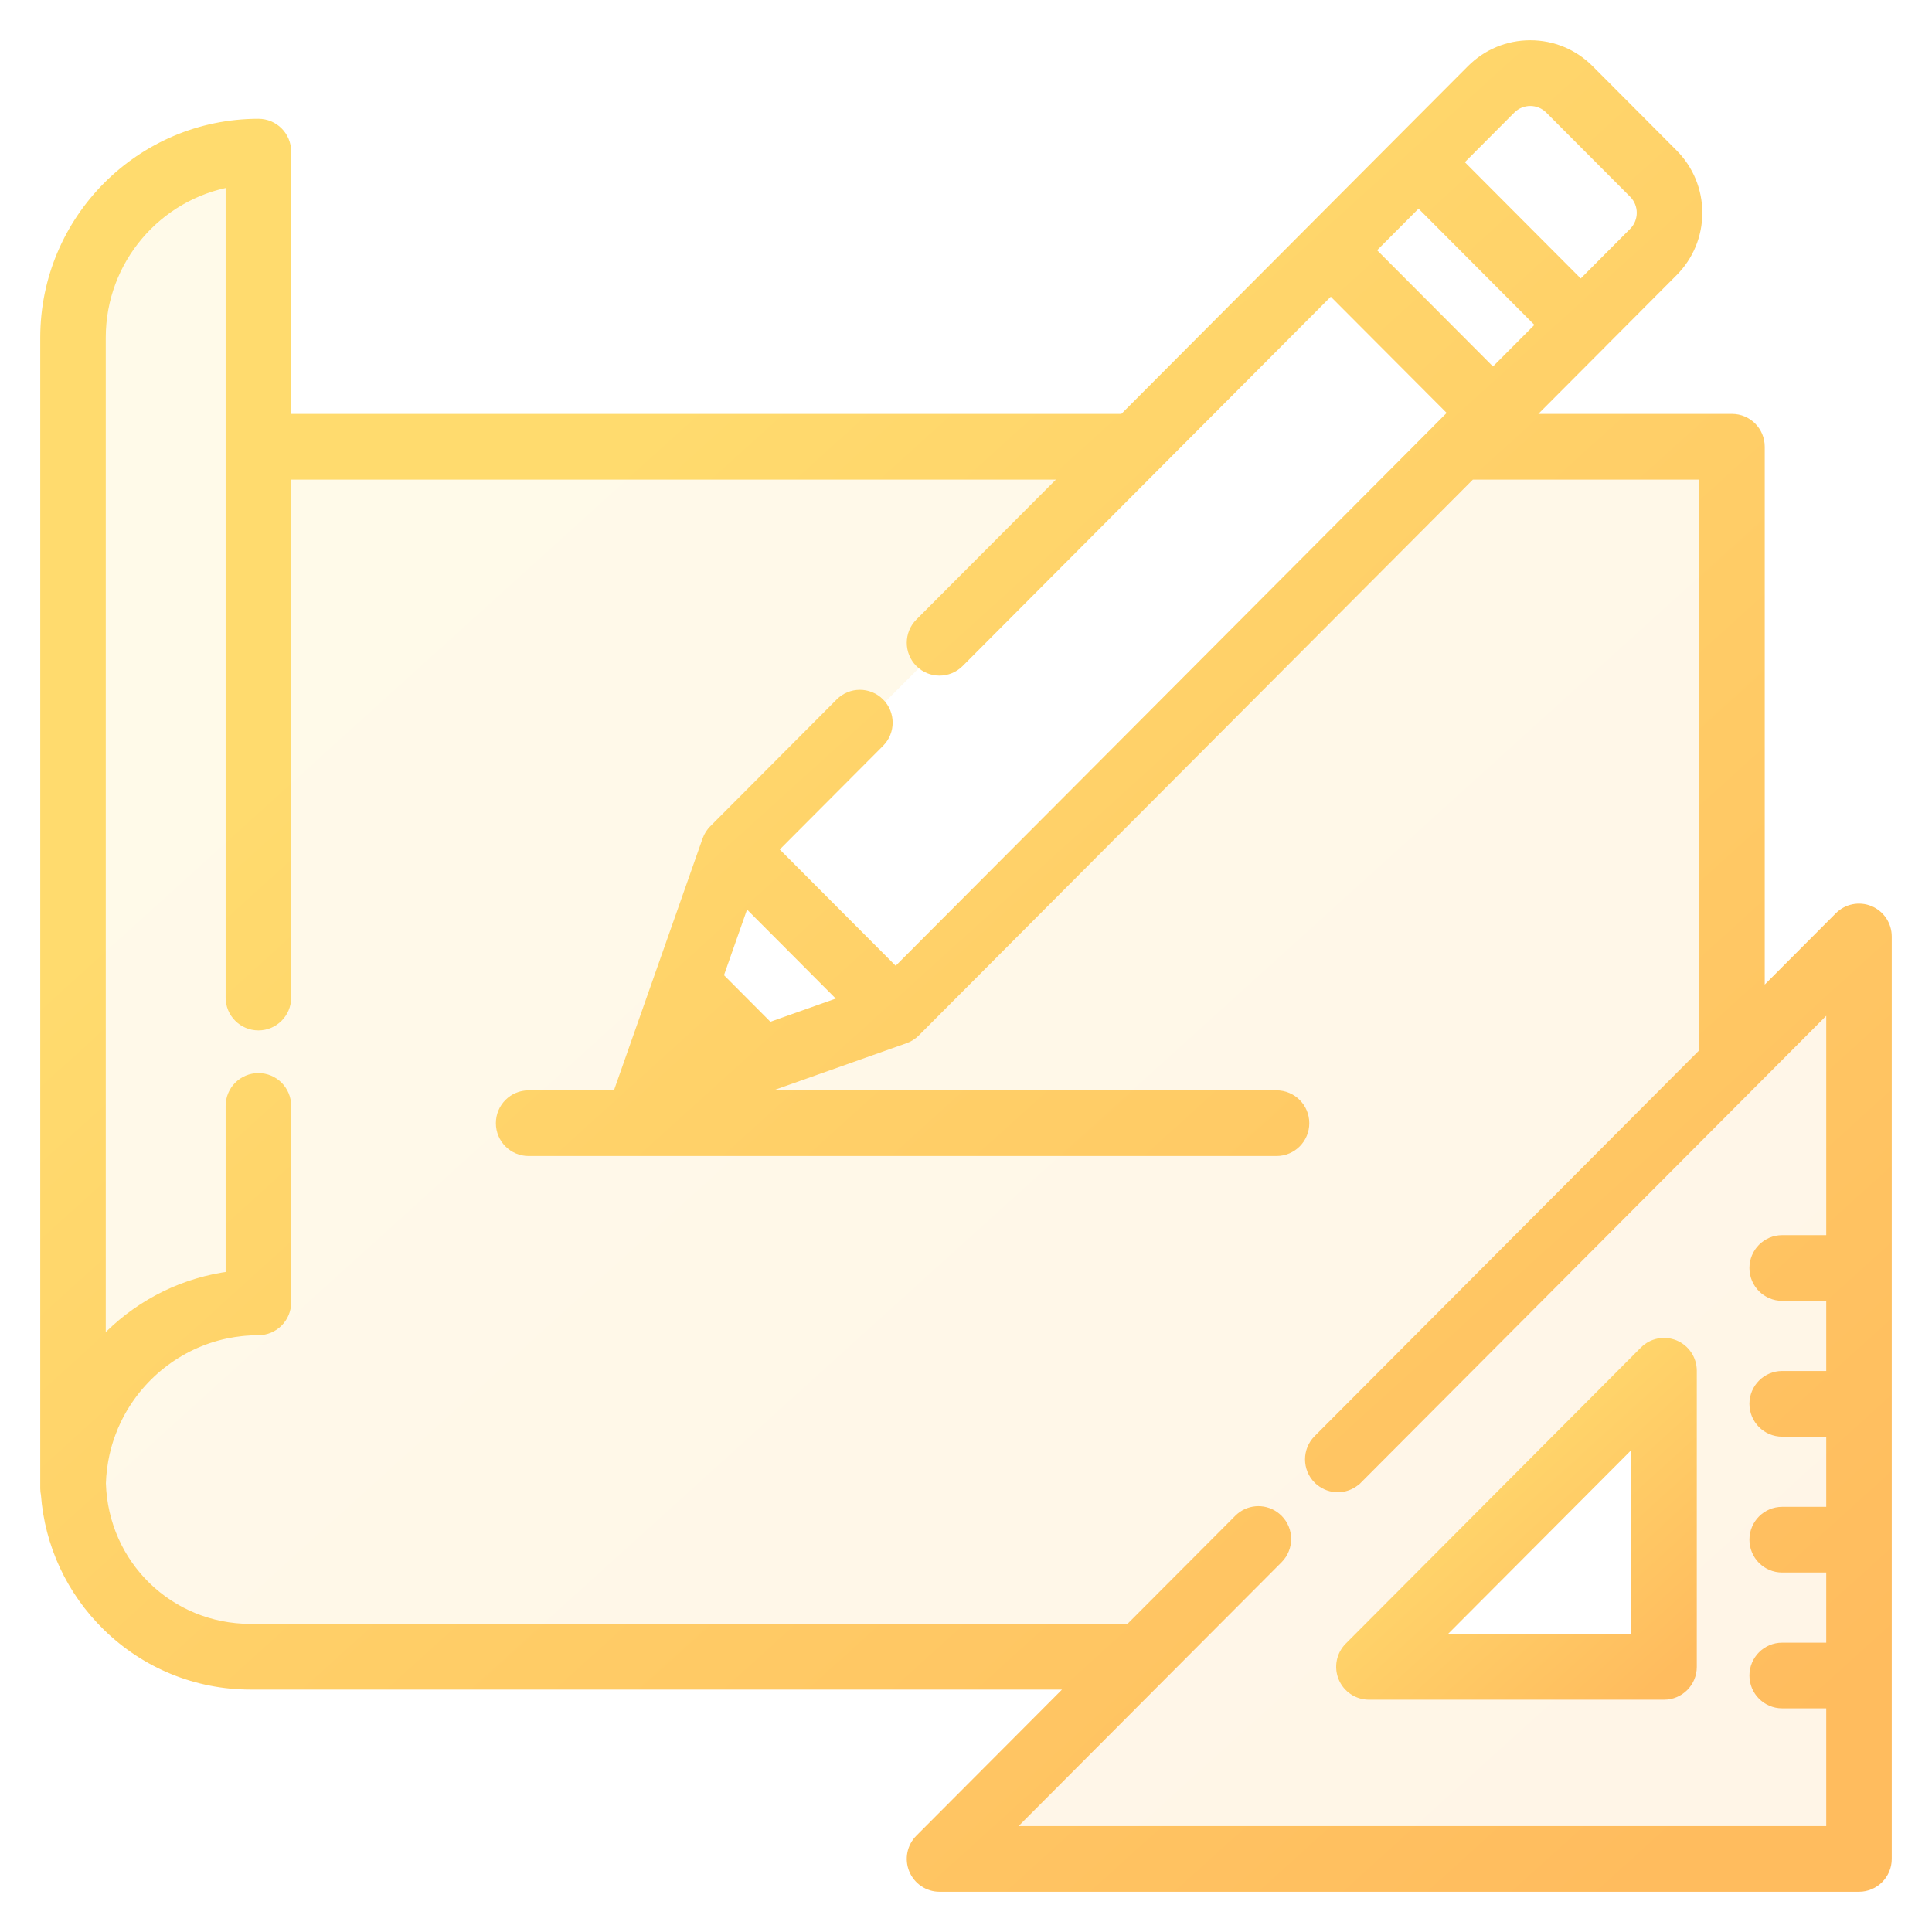
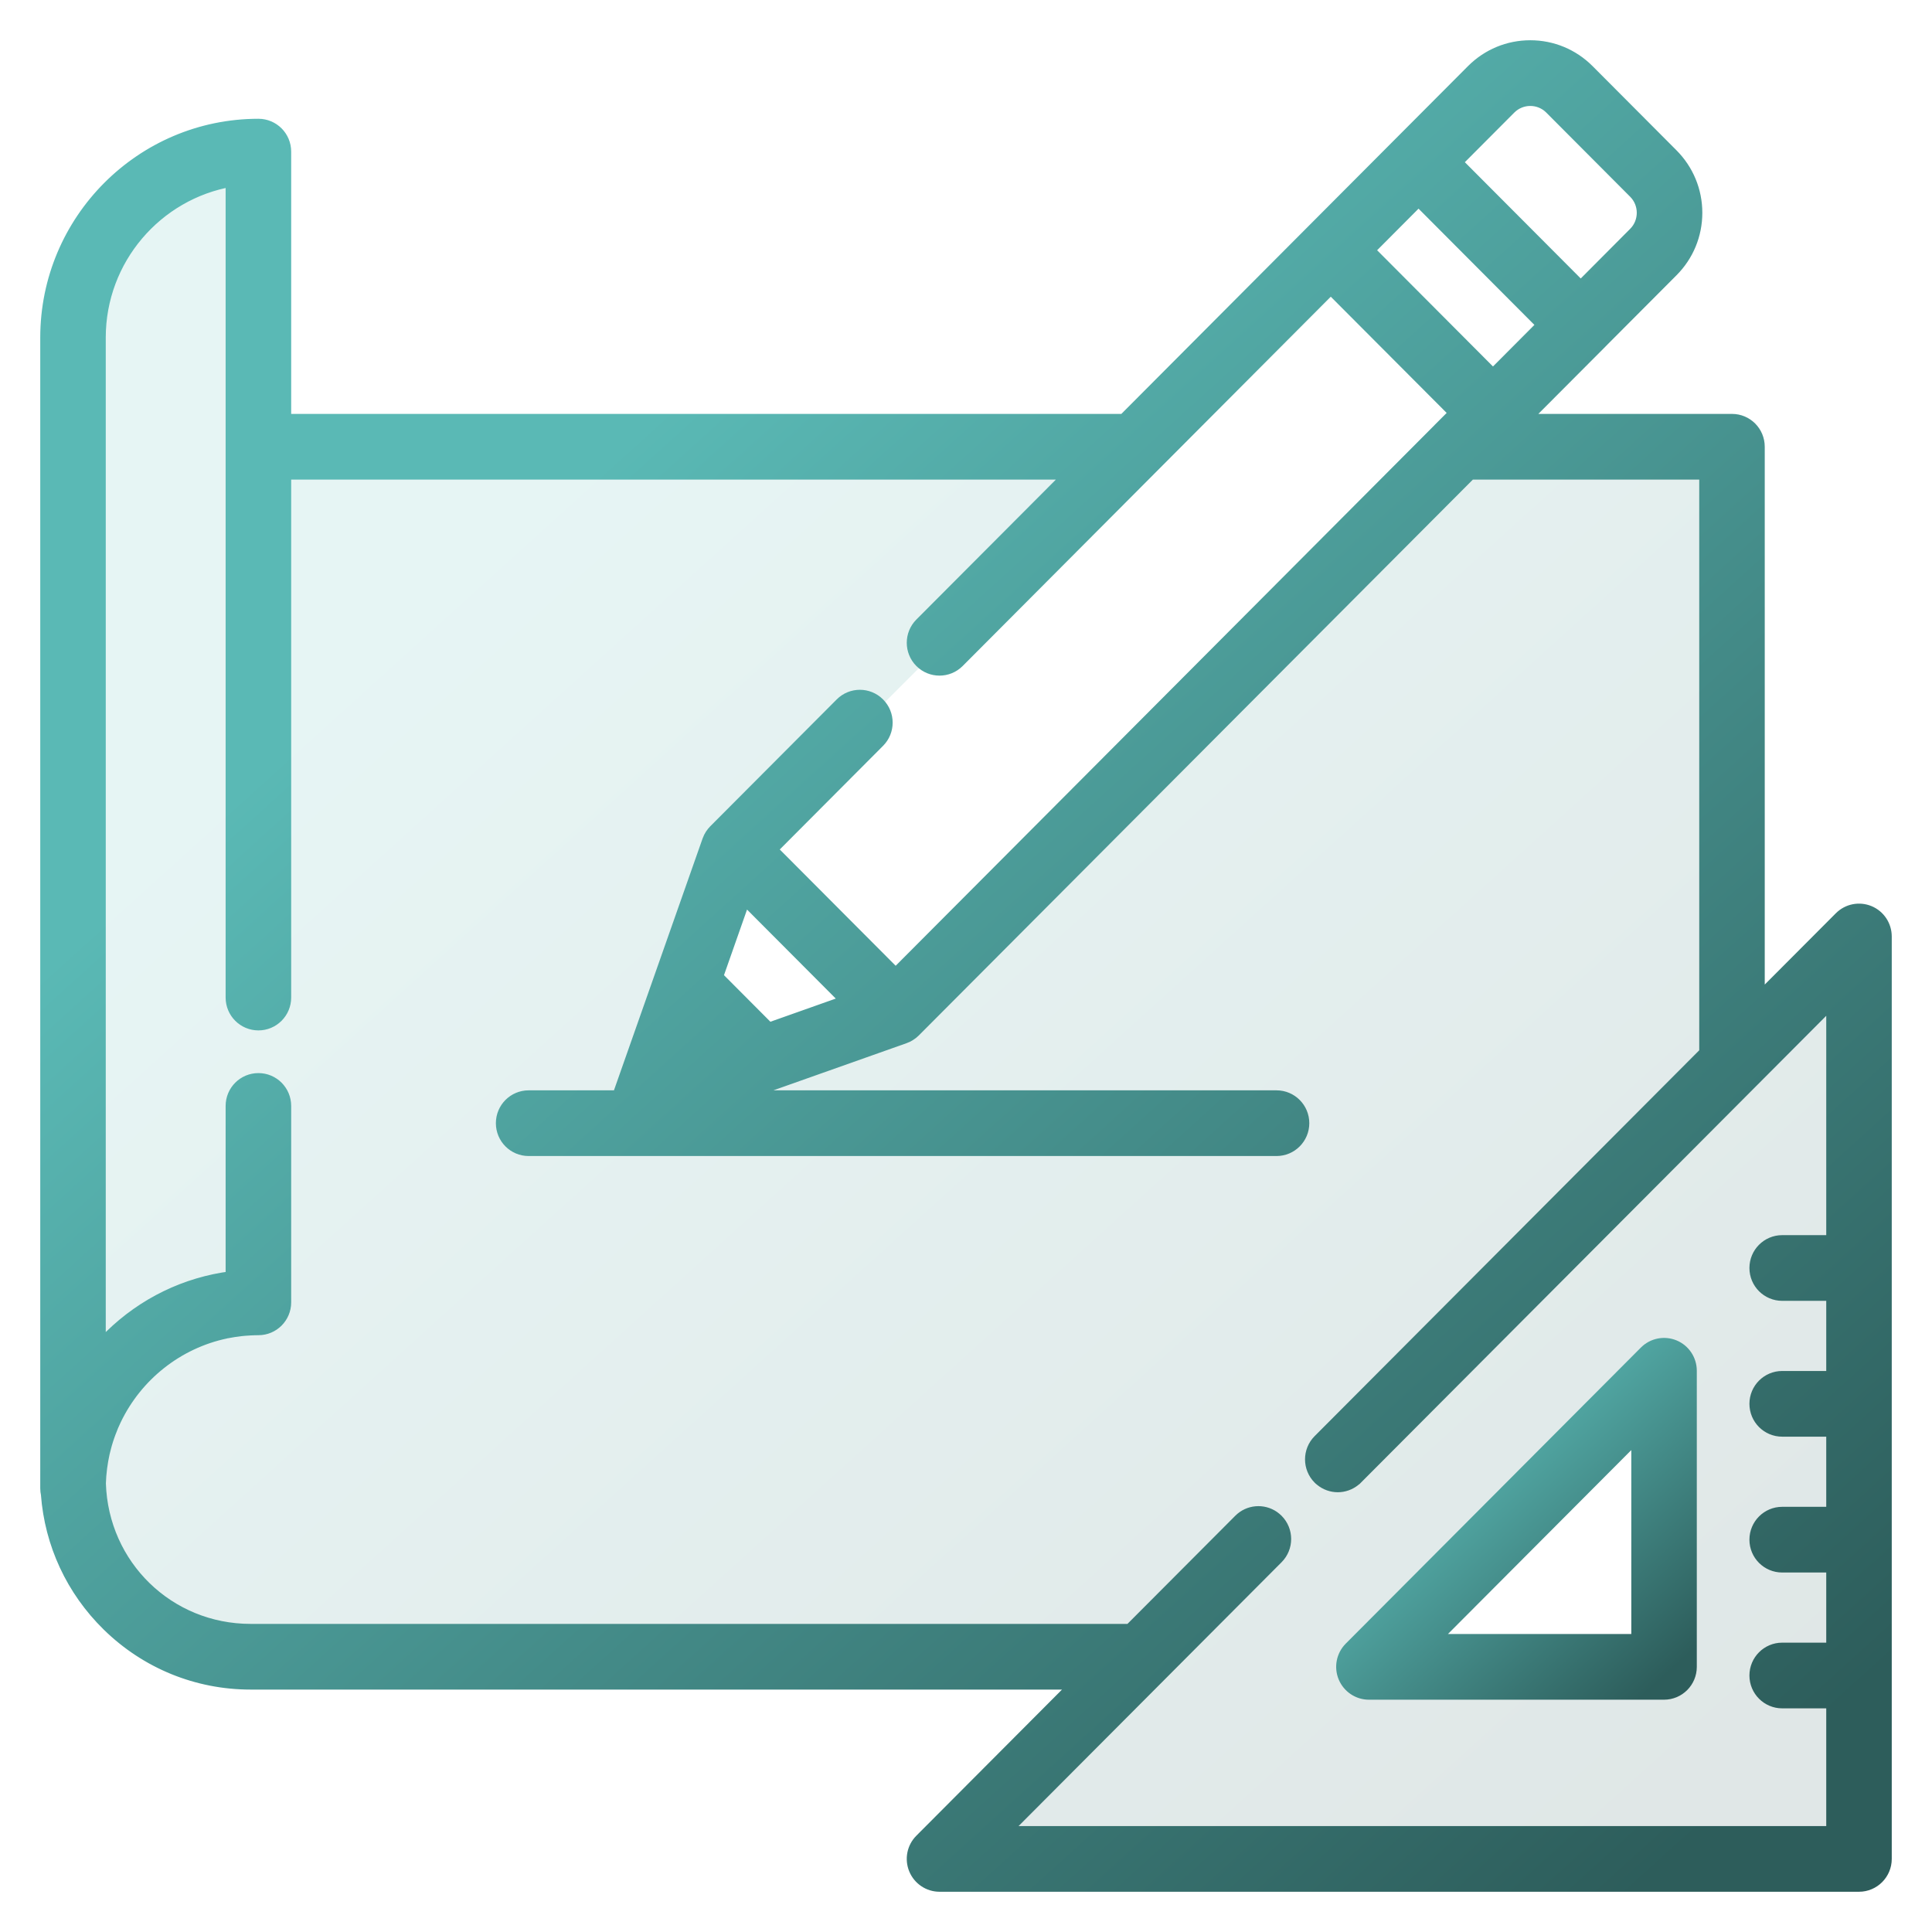
<svg xmlns="http://www.w3.org/2000/svg" width="42" height="42" viewBox="0 0 42 42" fill="none">
  <path opacity="0.15" fill-rule="evenodd" clip-rule="evenodd" d="M40.638 19.814C40.418 19.723 40.166 19.773 39.998 19.942L38.239 21.706V9.712C38.239 9.386 37.977 9.123 37.652 9.123H33.141L34.779 7.48L34.779 7.479L36.357 5.896C36.695 5.557 36.882 5.106 36.882 4.626C36.882 4.147 36.695 3.696 36.357 3.356L34.533 1.526C34.195 1.187 33.745 1 33.267 1C32.789 1 32.339 1.187 32.001 1.526L30.422 3.11L28.515 5.023L24.429 9.123H6.205V3.296C6.205 2.97 5.942 2.707 5.618 2.707C3.071 2.707 1 4.785 1 7.339V32.356C1 32.399 1.005 32.442 1.014 32.483C1.095 33.566 1.562 34.573 2.344 35.338C3.179 36.155 4.281 36.605 5.447 36.605H23.388L20.009 39.995C19.841 40.163 19.791 40.416 19.882 40.636C19.973 40.856 20.187 41 20.424 41H40.413C40.737 41 41 40.736 41 40.411V20.358C41 20.12 40.857 19.905 40.638 19.814ZM32.831 2.359C33.072 2.118 33.463 2.118 33.703 2.359L35.527 4.189C35.767 4.43 35.767 4.822 35.527 5.063L34.364 6.231L31.668 3.526L32.831 2.359ZM30.838 4.359L33.533 7.063L32.456 8.144L29.761 5.44L30.838 4.359ZM18.397 21.76L16.715 22.356L15.595 21.232L16.188 19.544L18.397 21.76ZM35.829 30.171L30.171 35.829C30.108 35.892 30.152 36 30.241 36H36V30.241C36 30.152 35.892 30.108 35.829 30.171ZM16 18.5L19.5 22L32.5 9L29 5.5L16 18.5Z" fill="url(#paint0_linear)" />
  <path d="M36.4 29.255C36.18 29.164 35.928 29.214 35.76 29.383L29.344 35.819C29.176 35.988 29.126 36.241 29.217 36.461C29.308 36.681 29.522 36.825 29.759 36.825H36.175C36.499 36.825 36.762 36.561 36.762 36.236V29.799C36.762 29.561 36.619 29.346 36.4 29.255ZM31.176 35.647L35.588 31.221V35.647H31.176Z" fill="url(#paint1_linear)" stroke="url(#paint2_linear)" stroke-width="0.25" />
  <path d="M40.638 19.814C40.418 19.723 40.166 19.773 39.998 19.942L38.239 21.706V9.712C38.239 9.386 37.977 9.123 37.652 9.123H33.141L34.779 7.48C34.779 7.48 34.779 7.479 34.779 7.479L36.357 5.896C36.695 5.557 36.882 5.106 36.882 4.626C36.882 4.147 36.695 3.696 36.357 3.356L34.533 1.526C34.195 1.187 33.745 1 33.267 1C32.789 1 32.339 1.187 32.001 1.526L30.422 3.11L28.515 5.023L24.429 9.123H6.205V3.296C6.205 2.97 5.942 2.707 5.618 2.707C3.071 2.707 1 4.785 1 7.339V32.356C1 32.399 1.005 32.442 1.014 32.483C1.095 33.566 1.562 34.573 2.344 35.338C3.179 36.155 4.281 36.605 5.447 36.605H23.388L20.009 39.995C19.841 40.163 19.791 40.416 19.882 40.636C19.973 40.856 20.187 41 20.424 41H40.413C40.737 41 41 40.736 41 40.411V20.358C41 20.12 40.857 19.905 40.638 19.814ZM32.831 2.359C33.072 2.118 33.463 2.118 33.703 2.359L35.527 4.189C35.767 4.43 35.767 4.822 35.527 5.063L34.364 6.231L31.668 3.526L32.831 2.359ZM30.838 4.359L33.533 7.063L32.456 8.144L29.761 5.44L30.838 4.359ZM39.826 26.976H38.743C38.419 26.976 38.156 27.24 38.156 27.565C38.156 27.891 38.419 28.154 38.743 28.154H39.826V29.929H38.743C38.419 29.929 38.156 30.193 38.156 30.518C38.156 30.844 38.419 31.107 38.743 31.107H39.826V32.882H38.743C38.419 32.882 38.156 33.146 38.156 33.471C38.156 33.797 38.419 34.06 38.743 34.06H39.826V35.835H38.743C38.419 35.835 38.156 36.099 38.156 36.424C38.156 36.749 38.419 37.013 38.743 37.013H39.826V39.822H21.842L27.772 33.873C28.001 33.643 28.001 33.27 27.772 33.04C27.746 33.014 27.717 32.991 27.688 32.97C27.459 32.813 27.145 32.836 26.942 33.04L24.562 35.427H5.448C3.667 35.427 2.233 34.032 2.177 32.249C2.18 32.137 2.189 32.026 2.203 31.917C2.203 31.916 2.203 31.915 2.203 31.915C2.21 31.863 2.218 31.811 2.227 31.759C2.228 31.753 2.229 31.747 2.23 31.741C2.238 31.695 2.247 31.65 2.257 31.604C2.26 31.591 2.263 31.579 2.266 31.566C2.275 31.527 2.285 31.489 2.295 31.451C2.3 31.43 2.306 31.41 2.312 31.389C2.321 31.359 2.33 31.329 2.339 31.3C2.349 31.27 2.359 31.241 2.369 31.212C2.376 31.192 2.383 31.171 2.391 31.151C2.405 31.112 2.42 31.074 2.436 31.036C2.44 31.025 2.445 31.014 2.449 31.003C2.469 30.956 2.49 30.91 2.512 30.864C2.513 30.862 2.514 30.86 2.515 30.858C2.974 29.905 3.858 29.194 4.917 28.973C4.92 28.973 4.923 28.972 4.926 28.971C4.975 28.961 5.024 28.953 5.073 28.945C5.082 28.944 5.09 28.942 5.098 28.941C5.143 28.934 5.188 28.928 5.233 28.923C5.246 28.922 5.258 28.92 5.271 28.919C5.314 28.914 5.358 28.912 5.402 28.909C5.416 28.908 5.43 28.906 5.444 28.906C5.501 28.903 5.559 28.901 5.618 28.901C5.942 28.901 6.205 28.638 6.205 28.312V24.042C6.205 23.716 5.942 23.453 5.618 23.453C5.293 23.453 5.03 23.716 5.03 24.042V27.76C4.039 27.886 3.119 28.33 2.393 29.041C2.317 29.115 2.245 29.193 2.174 29.272V7.339C2.174 5.635 3.41 4.215 5.03 3.935V21.686C5.03 22.011 5.293 22.275 5.618 22.275C5.942 22.275 6.205 22.011 6.205 21.686V10.301H23.255L20.009 13.557C19.78 13.787 19.78 14.16 20.009 14.39C20.238 14.62 20.61 14.62 20.839 14.39L25.087 10.128C25.087 10.128 25.087 10.128 25.087 10.128L28.93 6.273L31.626 8.977L31.309 9.294C31.309 9.295 31.309 9.295 31.309 9.295L19.471 21.172L16.775 18.467L19.108 16.126C19.338 15.896 19.338 15.523 19.108 15.293C18.879 15.063 18.507 15.063 18.278 15.293L15.529 18.051C15.515 18.066 15.501 18.081 15.488 18.097C15.484 18.102 15.48 18.108 15.476 18.114C15.468 18.125 15.46 18.136 15.452 18.147C15.448 18.154 15.444 18.161 15.44 18.168C15.433 18.179 15.427 18.19 15.421 18.201C15.418 18.209 15.414 18.216 15.411 18.224C15.405 18.235 15.401 18.247 15.396 18.259C15.395 18.263 15.393 18.267 15.391 18.271L14.247 21.522L13.467 23.738C13.457 23.768 13.45 23.798 13.444 23.828H11.492C11.167 23.828 10.905 24.092 10.905 24.417C10.905 24.742 11.167 25.006 11.492 25.006H27.75C28.075 25.006 28.338 24.742 28.338 24.417C28.338 24.092 28.075 23.828 27.75 23.828H16.085L19.666 22.56C19.669 22.559 19.672 22.557 19.675 22.556C19.689 22.551 19.702 22.545 19.716 22.539C19.721 22.537 19.727 22.534 19.732 22.532C19.746 22.525 19.76 22.517 19.773 22.509C19.778 22.506 19.782 22.503 19.786 22.501C19.801 22.492 19.814 22.482 19.828 22.471C19.831 22.469 19.835 22.466 19.838 22.464C19.854 22.45 19.87 22.436 19.886 22.421L31.967 10.301H37.065V22.884L28.667 31.309C28.438 31.539 28.438 31.912 28.667 32.142C28.681 32.156 28.696 32.17 28.712 32.182C28.819 32.27 28.951 32.315 29.082 32.315C29.214 32.315 29.345 32.27 29.453 32.182C29.468 32.17 29.483 32.156 29.497 32.142L29.498 32.142L39.826 21.78V26.976ZM18.397 21.76L16.715 22.356L15.595 21.232L16.188 19.544L18.397 21.76Z" fill="url(#paint3_linear)" stroke="url(#paint4_linear)" stroke-width="0.25" />
-   <defs>
-     <linearGradient id="paint0_linear" x1="3.267" y1="1" x2="37.8" y2="39.133" gradientUnits="userSpaceOnUse">
-       <stop offset="0.259" stop-color="#FFDB6E" />
-       <stop offset="1" stop-color="#FFBC5E" />
+   <defs fill="#000000">
+     <linearGradient id="paint0_linear" x1="3.267" y1="1" x2="37.8" y2="39.133" gradientUnits="userSpaceOnUse" fill="#000000">
+       <stop offset="0.259" stop-color="#5ab9b5" fill="#000000" />
+       <stop offset="1" stop-color="#2d5d5b" fill="#000000" />
    </linearGradient>
-     <linearGradient id="paint1_linear" x1="29.602" y1="29.21" x2="36.178" y2="36.448" gradientUnits="userSpaceOnUse">
-       <stop offset="0.259" stop-color="#FFDB6E" />
-       <stop offset="1" stop-color="#FFBC5E" />
+     <linearGradient id="paint1_linear" x1="29.602" y1="29.21" x2="36.178" y2="36.448" gradientUnits="userSpaceOnUse" fill="#000000">
+       <stop offset="0.259" stop-color="#5ab9b5" fill="#000000" />
+       <stop offset="1" stop-color="#2d5d5b" fill="#000000" />
    </linearGradient>
-     <linearGradient id="paint2_linear" x1="29.602" y1="29.21" x2="36.178" y2="36.448" gradientUnits="userSpaceOnUse">
-       <stop offset="0.259" stop-color="#FFDB6E" />
-       <stop offset="1" stop-color="#FFBC5E" />
+     <linearGradient id="paint2_linear" x1="29.602" y1="29.21" x2="36.178" y2="36.448" gradientUnits="userSpaceOnUse" fill="#000000">
+       <stop offset="0.259" stop-color="#5ab9b5" fill="#000000" />
+       <stop offset="1" stop-color="#2d5d5b" fill="#000000" />
    </linearGradient>
-     <linearGradient id="paint3_linear" x1="3.267" y1="1" x2="37.8" y2="39.133" gradientUnits="userSpaceOnUse">
-       <stop offset="0.259" stop-color="#FFDB6E" />
-       <stop offset="1" stop-color="#FFBC5E" />
+     <linearGradient id="paint3_linear" x1="3.267" y1="1" x2="37.8" y2="39.133" gradientUnits="userSpaceOnUse" fill="#000000">
+       <stop offset="0.259" stop-color="#5ab9b5" fill="#000000" />
+       <stop offset="1" stop-color="#2d5d5b" fill="#000000" />
    </linearGradient>
-     <linearGradient id="paint4_linear" x1="3.267" y1="1" x2="37.8" y2="39.133" gradientUnits="userSpaceOnUse">
-       <stop offset="0.259" stop-color="#FFDB6E" />
-       <stop offset="1" stop-color="#FFBC5E" />
+     <linearGradient id="paint4_linear" x1="3.267" y1="1" x2="37.8" y2="39.133" gradientUnits="userSpaceOnUse" fill="#000000">
+       <stop offset="0.259" stop-color="#5ab9b5" fill="#000000" />
+       <stop offset="1" stop-color="#2d5d5b" fill="#000000" />
    </linearGradient>
  </defs>
</svg>
